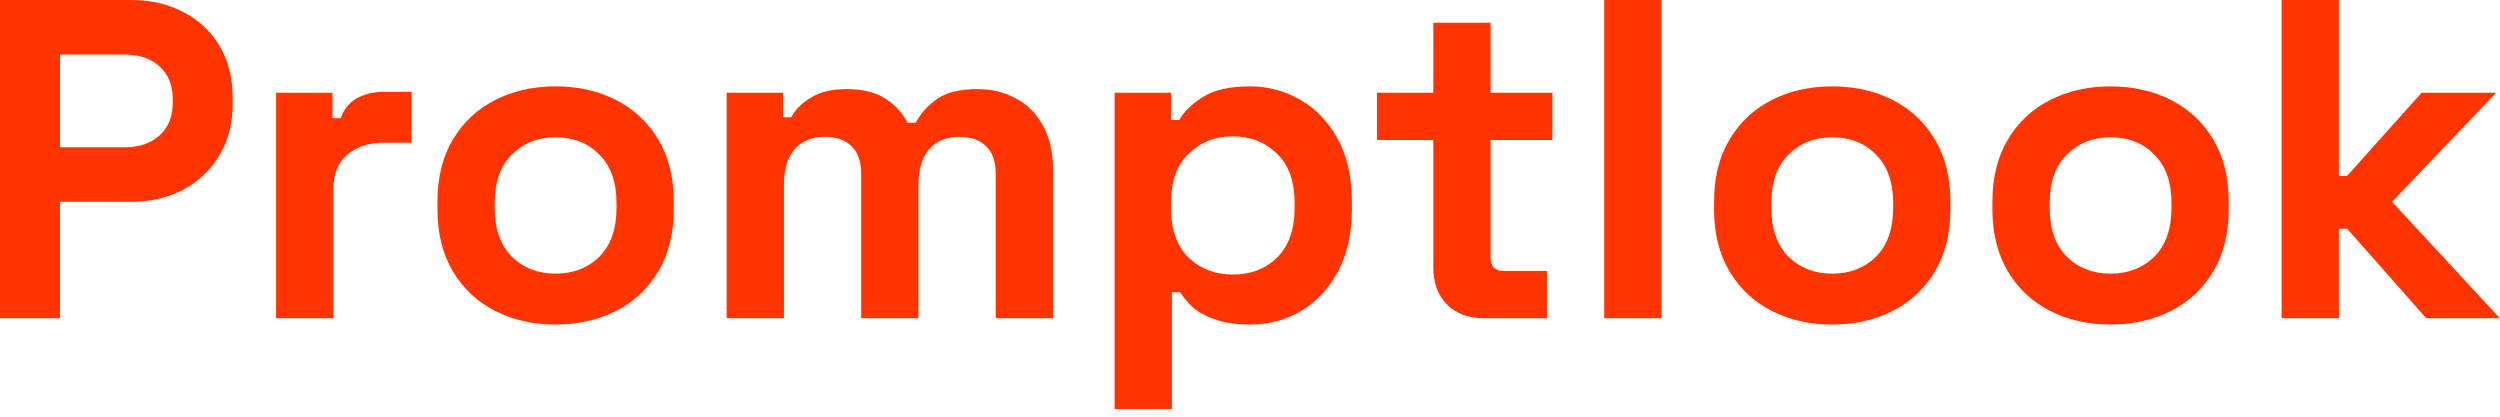
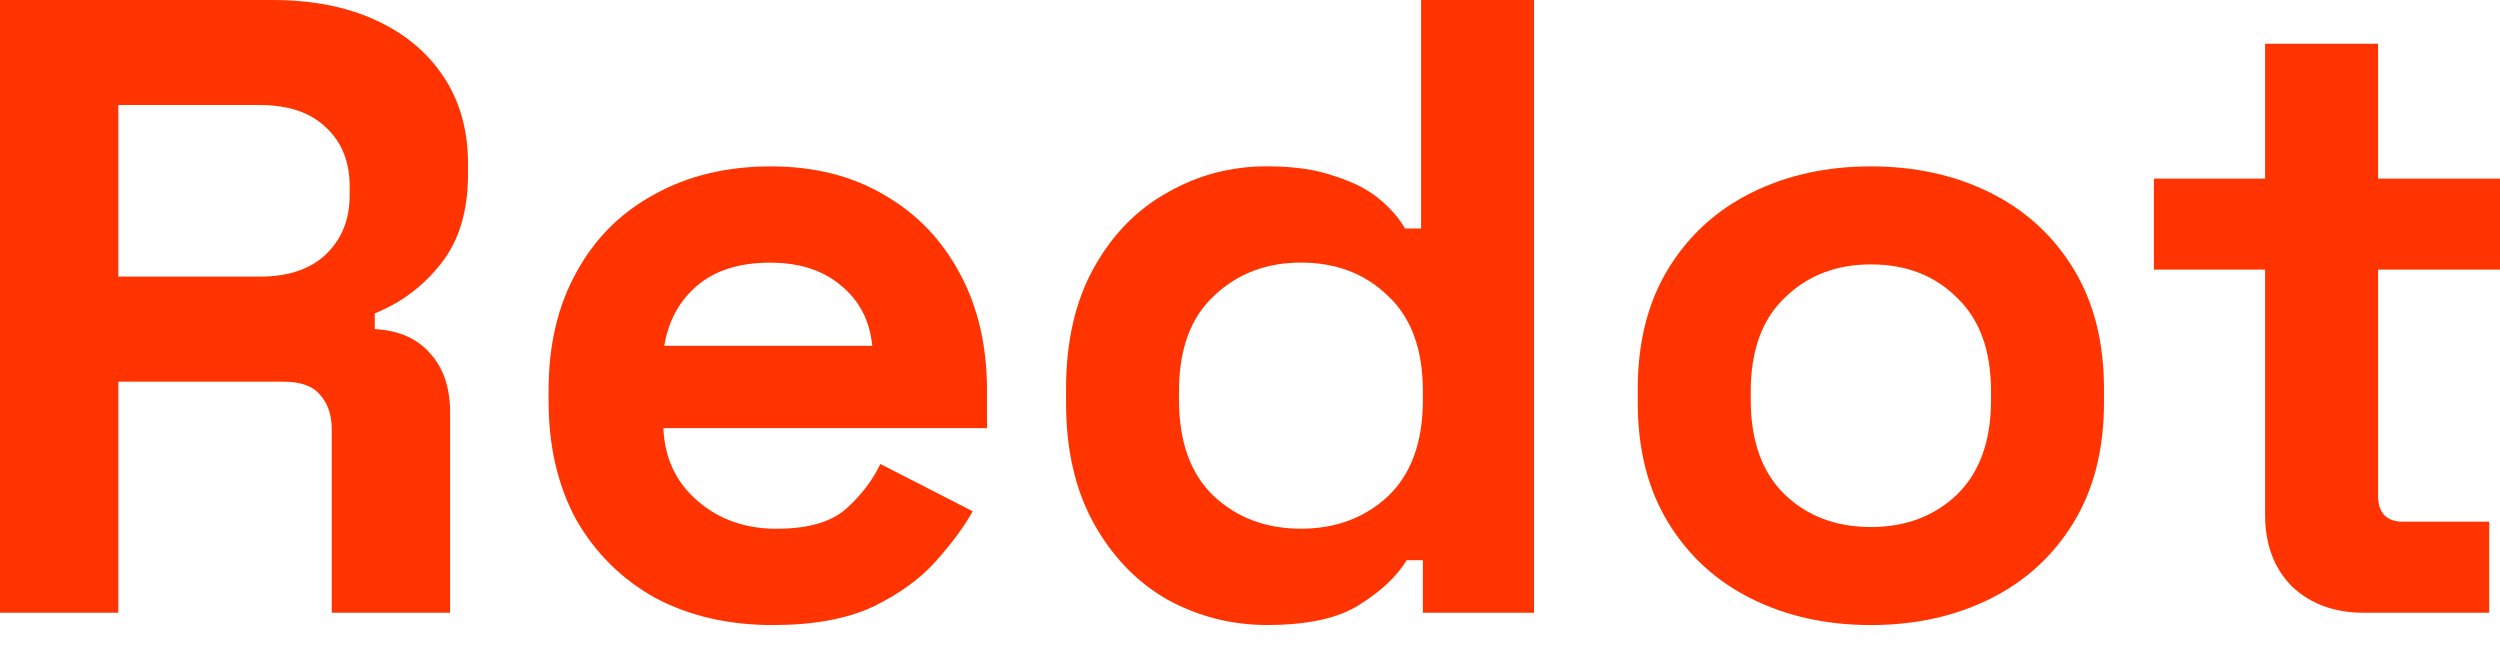
- <svg xmlns="http://www.w3.org/2000/svg" width="132" height="22" viewBox="0 0 132 22" fill="none">
-   <path d="M-0.002 16.8V4.76837e-05H6.91C7.966 4.76837e-05 8.894 0.216 9.694 0.648C10.51 1.064 11.142 1.656 11.59 2.424C12.054 3.192 12.286 4.104 12.286 5.16V5.496C12.286 6.536 12.046 7.448 11.566 8.232C11.102 9 10.462 9.6 9.646 10.032C8.846 10.448 7.934 10.656 6.91 10.656H3.166V16.8H-0.002ZM3.166 7.776H6.598C7.35 7.776 7.958 7.568 8.422 7.152C8.886 6.736 9.118 6.168 9.118 5.448V5.208C9.118 4.488 8.886 3.92 8.422 3.504C7.958 3.088 7.35 2.88 6.598 2.88H3.166V7.776ZM14.578 16.8V4.896H17.554V6.24H17.986C18.162 5.76 18.45 5.408 18.85 5.184C19.266 4.96 19.746 4.848 20.29 4.848H21.73V7.536H20.242C19.474 7.536 18.842 7.744 18.346 8.16C17.85 8.56 17.602 9.184 17.602 10.032V16.8H14.578ZM29.336 17.136C28.152 17.136 27.088 16.896 26.144 16.416C25.2 15.936 24.456 15.24 23.912 14.328C23.368 13.416 23.096 12.32 23.096 11.04V10.656C23.096 9.376 23.368 8.28 23.912 7.368C24.456 6.456 25.2 5.76 26.144 5.28C27.088 4.8 28.152 4.56 29.336 4.56C30.52 4.56 31.584 4.8 32.528 5.28C33.472 5.76 34.216 6.456 34.76 7.368C35.304 8.28 35.576 9.376 35.576 10.656V11.04C35.576 12.32 35.304 13.416 34.76 14.328C34.216 15.24 33.472 15.936 32.528 16.416C31.584 16.896 30.52 17.136 29.336 17.136ZM29.336 14.448C30.264 14.448 31.032 14.152 31.64 13.56C32.248 12.952 32.552 12.088 32.552 10.968V10.728C32.552 9.608 32.248 8.752 31.64 8.16C31.048 7.552 30.28 7.248 29.336 7.248C28.408 7.248 27.64 7.552 27.032 8.16C26.424 8.752 26.12 9.608 26.12 10.728V10.968C26.12 12.088 26.424 12.952 27.032 13.56C27.64 14.152 28.408 14.448 29.336 14.448ZM38.367 16.8V4.896H41.343V6.192H41.776C41.983 5.792 42.328 5.448 42.807 5.16C43.288 4.856 43.919 4.704 44.703 4.704C45.551 4.704 46.231 4.872 46.743 5.208C47.255 5.528 47.648 5.952 47.919 6.48H48.352C48.623 5.968 49.008 5.544 49.504 5.208C49.999 4.872 50.703 4.704 51.615 4.704C52.352 4.704 53.016 4.864 53.608 5.184C54.215 5.488 54.696 5.96 55.047 6.6C55.416 7.224 55.599 8.016 55.599 8.976V16.8H52.575V9.192C52.575 8.536 52.407 8.048 52.072 7.728C51.736 7.392 51.264 7.224 50.656 7.224C49.968 7.224 49.431 7.448 49.047 7.896C48.679 8.328 48.495 8.952 48.495 9.768V16.8H45.471V9.192C45.471 8.536 45.303 8.048 44.968 7.728C44.632 7.392 44.16 7.224 43.551 7.224C42.864 7.224 42.328 7.448 41.944 7.896C41.575 8.328 41.392 8.952 41.392 9.768V16.8H38.367ZM58.852 21.6V4.896H61.828V6.336H62.26C62.532 5.872 62.956 5.464 63.532 5.112C64.108 4.744 64.932 4.56 66.004 4.56C66.964 4.56 67.852 4.8 68.668 5.28C69.484 5.744 70.14 6.432 70.636 7.344C71.132 8.256 71.38 9.36 71.38 10.656V11.04C71.38 12.336 71.132 13.44 70.636 14.352C70.14 15.264 69.484 15.96 68.668 16.44C67.852 16.904 66.964 17.136 66.004 17.136C65.284 17.136 64.676 17.048 64.18 16.872C63.7 16.712 63.308 16.504 63.004 16.248C62.716 15.976 62.484 15.704 62.308 15.432H61.876V21.6H58.852ZM65.092 14.496C66.036 14.496 66.812 14.2 67.42 13.608C68.044 13 68.356 12.12 68.356 10.968V10.728C68.356 9.576 68.044 8.704 67.42 8.112C66.796 7.504 66.02 7.2 65.092 7.2C64.164 7.2 63.388 7.504 62.764 8.112C62.14 8.704 61.828 9.576 61.828 10.728V10.968C61.828 12.12 62.14 13 62.764 13.608C63.388 14.2 64.164 14.496 65.092 14.496ZM78.318 16.8C77.534 16.8 76.894 16.56 76.398 16.08C75.918 15.584 75.678 14.928 75.678 14.112V7.392H72.702V4.896H75.678V1.2H78.702V4.896H81.966V7.392H78.702V13.584C78.702 14.064 78.926 14.304 79.374 14.304H81.678V16.8H78.318ZM84.703 16.8V4.76837e-05H87.727V16.8H84.703ZM96.742 17.136C95.558 17.136 94.494 16.896 93.55 16.416C92.606 15.936 91.862 15.24 91.318 14.328C90.774 13.416 90.502 12.32 90.502 11.04V10.656C90.502 9.376 90.774 8.28 91.318 7.368C91.862 6.456 92.606 5.76 93.55 5.28C94.494 4.8 95.558 4.56 96.742 4.56C97.926 4.56 98.99 4.8 99.934 5.28C100.878 5.76 101.622 6.456 102.166 7.368C102.71 8.28 102.982 9.376 102.982 10.656V11.04C102.982 12.32 102.71 13.416 102.166 14.328C101.622 15.24 100.878 15.936 99.934 16.416C98.99 16.896 97.926 17.136 96.742 17.136ZM96.742 14.448C97.67 14.448 98.438 14.152 99.046 13.56C99.654 12.952 99.958 12.088 99.958 10.968V10.728C99.958 9.608 99.654 8.752 99.046 8.16C98.454 7.552 97.686 7.248 96.742 7.248C95.814 7.248 95.046 7.552 94.438 8.16C93.83 8.752 93.526 9.608 93.526 10.728V10.968C93.526 12.088 93.83 12.952 94.438 13.56C95.046 14.152 95.814 14.448 96.742 14.448ZM111.438 17.136C110.254 17.136 109.19 16.896 108.246 16.416C107.302 15.936 106.558 15.24 106.014 14.328C105.47 13.416 105.198 12.32 105.198 11.04V10.656C105.198 9.376 105.47 8.28 106.014 7.368C106.558 6.456 107.302 5.76 108.246 5.28C109.19 4.8 110.254 4.56 111.438 4.56C112.622 4.56 113.686 4.8 114.63 5.28C115.574 5.76 116.318 6.456 116.862 7.368C117.406 8.28 117.678 9.376 117.678 10.656V11.04C117.678 12.32 117.406 13.416 116.862 14.328C116.318 15.24 115.574 15.936 114.63 16.416C113.686 16.896 112.622 17.136 111.438 17.136ZM111.438 14.448C112.366 14.448 113.134 14.152 113.742 13.56C114.35 12.952 114.654 12.088 114.654 10.968V10.728C114.654 9.608 114.35 8.752 113.742 8.16C113.15 7.552 112.382 7.248 111.438 7.248C110.51 7.248 109.742 7.552 109.134 8.16C108.526 8.752 108.222 9.608 108.222 10.728V10.968C108.222 12.088 108.526 12.952 109.134 13.56C109.742 14.152 110.51 14.448 111.438 14.448ZM120.469 16.8V4.76837e-05H123.493V9.288H123.925L127.861 4.896H131.797L126.301 10.656L131.989 16.8H128.101L123.925 12.072H123.493V16.8H120.469Z" fill="#FF3400" />
+ <svg xmlns="http://www.w3.org/2000/svg" width="81" height="21" viewBox="0 0 81 21" fill="none">
+   <path d="M76.585 19.853C75.636 19.853 74.861 19.569 74.261 19.002C73.68 18.416 73.389 17.641 73.389 16.676V8.735H69.787V5.786H73.389V1.418H77.049V5.786H81V8.735H77.049V16.052C77.049 16.62 77.32 16.903 77.863 16.903H80.651V19.853H76.585Z" fill="#FF3400" />
+   <path d="M60.616 20.252C59.183 20.252 57.895 19.968 56.753 19.401C55.61 18.834 54.71 18.011 54.051 16.934C53.393 15.856 53.063 14.561 53.063 13.048V12.594C53.063 11.082 53.393 9.787 54.051 8.709C54.71 7.631 55.61 6.809 56.753 6.241C57.895 5.674 59.183 5.391 60.616 5.391C62.049 5.391 63.337 5.674 64.48 6.241C65.622 6.809 66.523 7.631 67.181 8.709C67.84 9.787 68.169 11.082 68.169 12.594V13.048C68.169 14.561 67.84 15.856 67.181 16.934C66.523 18.011 65.622 18.834 64.48 19.401C63.337 19.968 62.049 20.252 60.616 20.252ZM60.616 17.076C61.739 17.076 62.669 16.726 63.405 16.026C64.141 15.308 64.509 14.287 64.509 12.963V12.68C64.509 11.356 64.141 10.344 63.405 9.645C62.688 8.926 61.759 8.567 60.616 8.567C59.493 8.567 58.563 8.926 57.828 9.645C57.092 10.344 56.724 11.356 56.724 12.68V12.963C56.724 14.287 57.092 15.308 57.828 16.026C58.563 16.726 59.493 17.076 60.616 17.076Z" fill="#FF3400" />
+   <path d="M41.047 20.25C39.904 20.25 38.829 19.976 37.822 19.427C36.834 18.86 36.04 18.038 35.44 16.96C34.84 15.882 34.54 14.578 34.54 13.046V12.592C34.54 11.061 34.84 9.756 35.44 8.679C36.04 7.601 36.834 6.788 37.822 6.239C38.81 5.672 39.885 5.389 41.047 5.389C41.918 5.389 42.644 5.493 43.225 5.701C43.826 5.89 44.31 6.135 44.678 6.438C45.046 6.741 45.326 7.062 45.52 7.402H46.043V0H49.703V19.853H46.101V18.151H45.578C45.249 18.681 44.736 19.163 44.039 19.598C43.361 20.032 42.363 20.25 41.047 20.25ZM42.15 17.13C43.274 17.13 44.213 16.78 44.968 16.081C45.723 15.362 46.101 14.322 46.101 12.961V12.678C46.101 11.316 45.723 10.286 44.968 9.586C44.232 8.868 43.293 8.508 42.15 8.508C41.027 8.508 40.088 8.868 39.333 9.586C38.577 10.286 38.2 11.316 38.2 12.678V12.961C38.2 14.322 38.577 15.362 39.333 16.081C40.088 16.78 41.027 17.13 42.15 17.13Z" fill="#FF3400" />
+   <path d="M25.037 20.252C23.604 20.252 22.335 19.959 21.231 19.373C20.147 18.768 19.295 17.926 18.675 16.849C18.075 15.752 17.774 14.466 17.774 12.991V12.651C17.774 11.176 18.075 9.9 18.675 8.822C19.275 7.726 20.118 6.884 21.202 6.298C22.287 5.693 23.546 5.391 24.979 5.391C26.392 5.391 27.622 5.703 28.668 6.327C29.714 6.932 30.527 7.782 31.108 8.879C31.689 9.957 31.979 11.214 31.979 12.651V13.871H21.493C21.531 14.835 21.899 15.62 22.596 16.225C23.294 16.83 24.146 17.132 25.153 17.132C26.179 17.132 26.934 16.915 27.419 16.48C27.903 16.045 28.271 15.563 28.523 15.033L31.515 16.565C31.244 17.056 30.846 17.595 30.324 18.181C29.82 18.749 29.142 19.24 28.29 19.656C27.438 20.053 26.354 20.252 25.037 20.252ZM21.522 11.205H28.261C28.184 10.392 27.845 9.739 27.244 9.248C26.663 8.756 25.898 8.51 24.95 8.51C23.962 8.51 23.177 8.756 22.596 9.248C22.016 9.739 21.657 10.392 21.522 11.205Z" fill="#FF3400" />
+   <path d="M0 19.853V0H8.831C10.109 0 11.223 0.217 12.171 0.652C13.12 1.087 13.856 1.702 14.379 2.496C14.902 3.29 15.164 4.226 15.164 5.304V5.644C15.164 6.835 14.873 7.799 14.292 8.537C13.711 9.274 12.995 9.813 12.143 10.153V10.664C12.917 10.702 13.518 10.966 13.944 11.458C14.37 11.931 14.583 12.564 14.583 13.358V19.853H10.748V13.897C10.748 13.443 10.622 13.075 10.37 12.791C10.138 12.507 9.741 12.366 9.179 12.366H3.834V19.853H0ZM3.834 8.962H8.424C9.334 8.962 10.041 8.726 10.545 8.253C11.068 7.762 11.329 7.119 11.329 6.325V6.041C11.329 5.247 11.077 4.613 10.574 4.141C10.07 3.649 9.354 3.403 8.424 3.403H3.834V8.962Z" fill="#FF3400" />
</svg>
